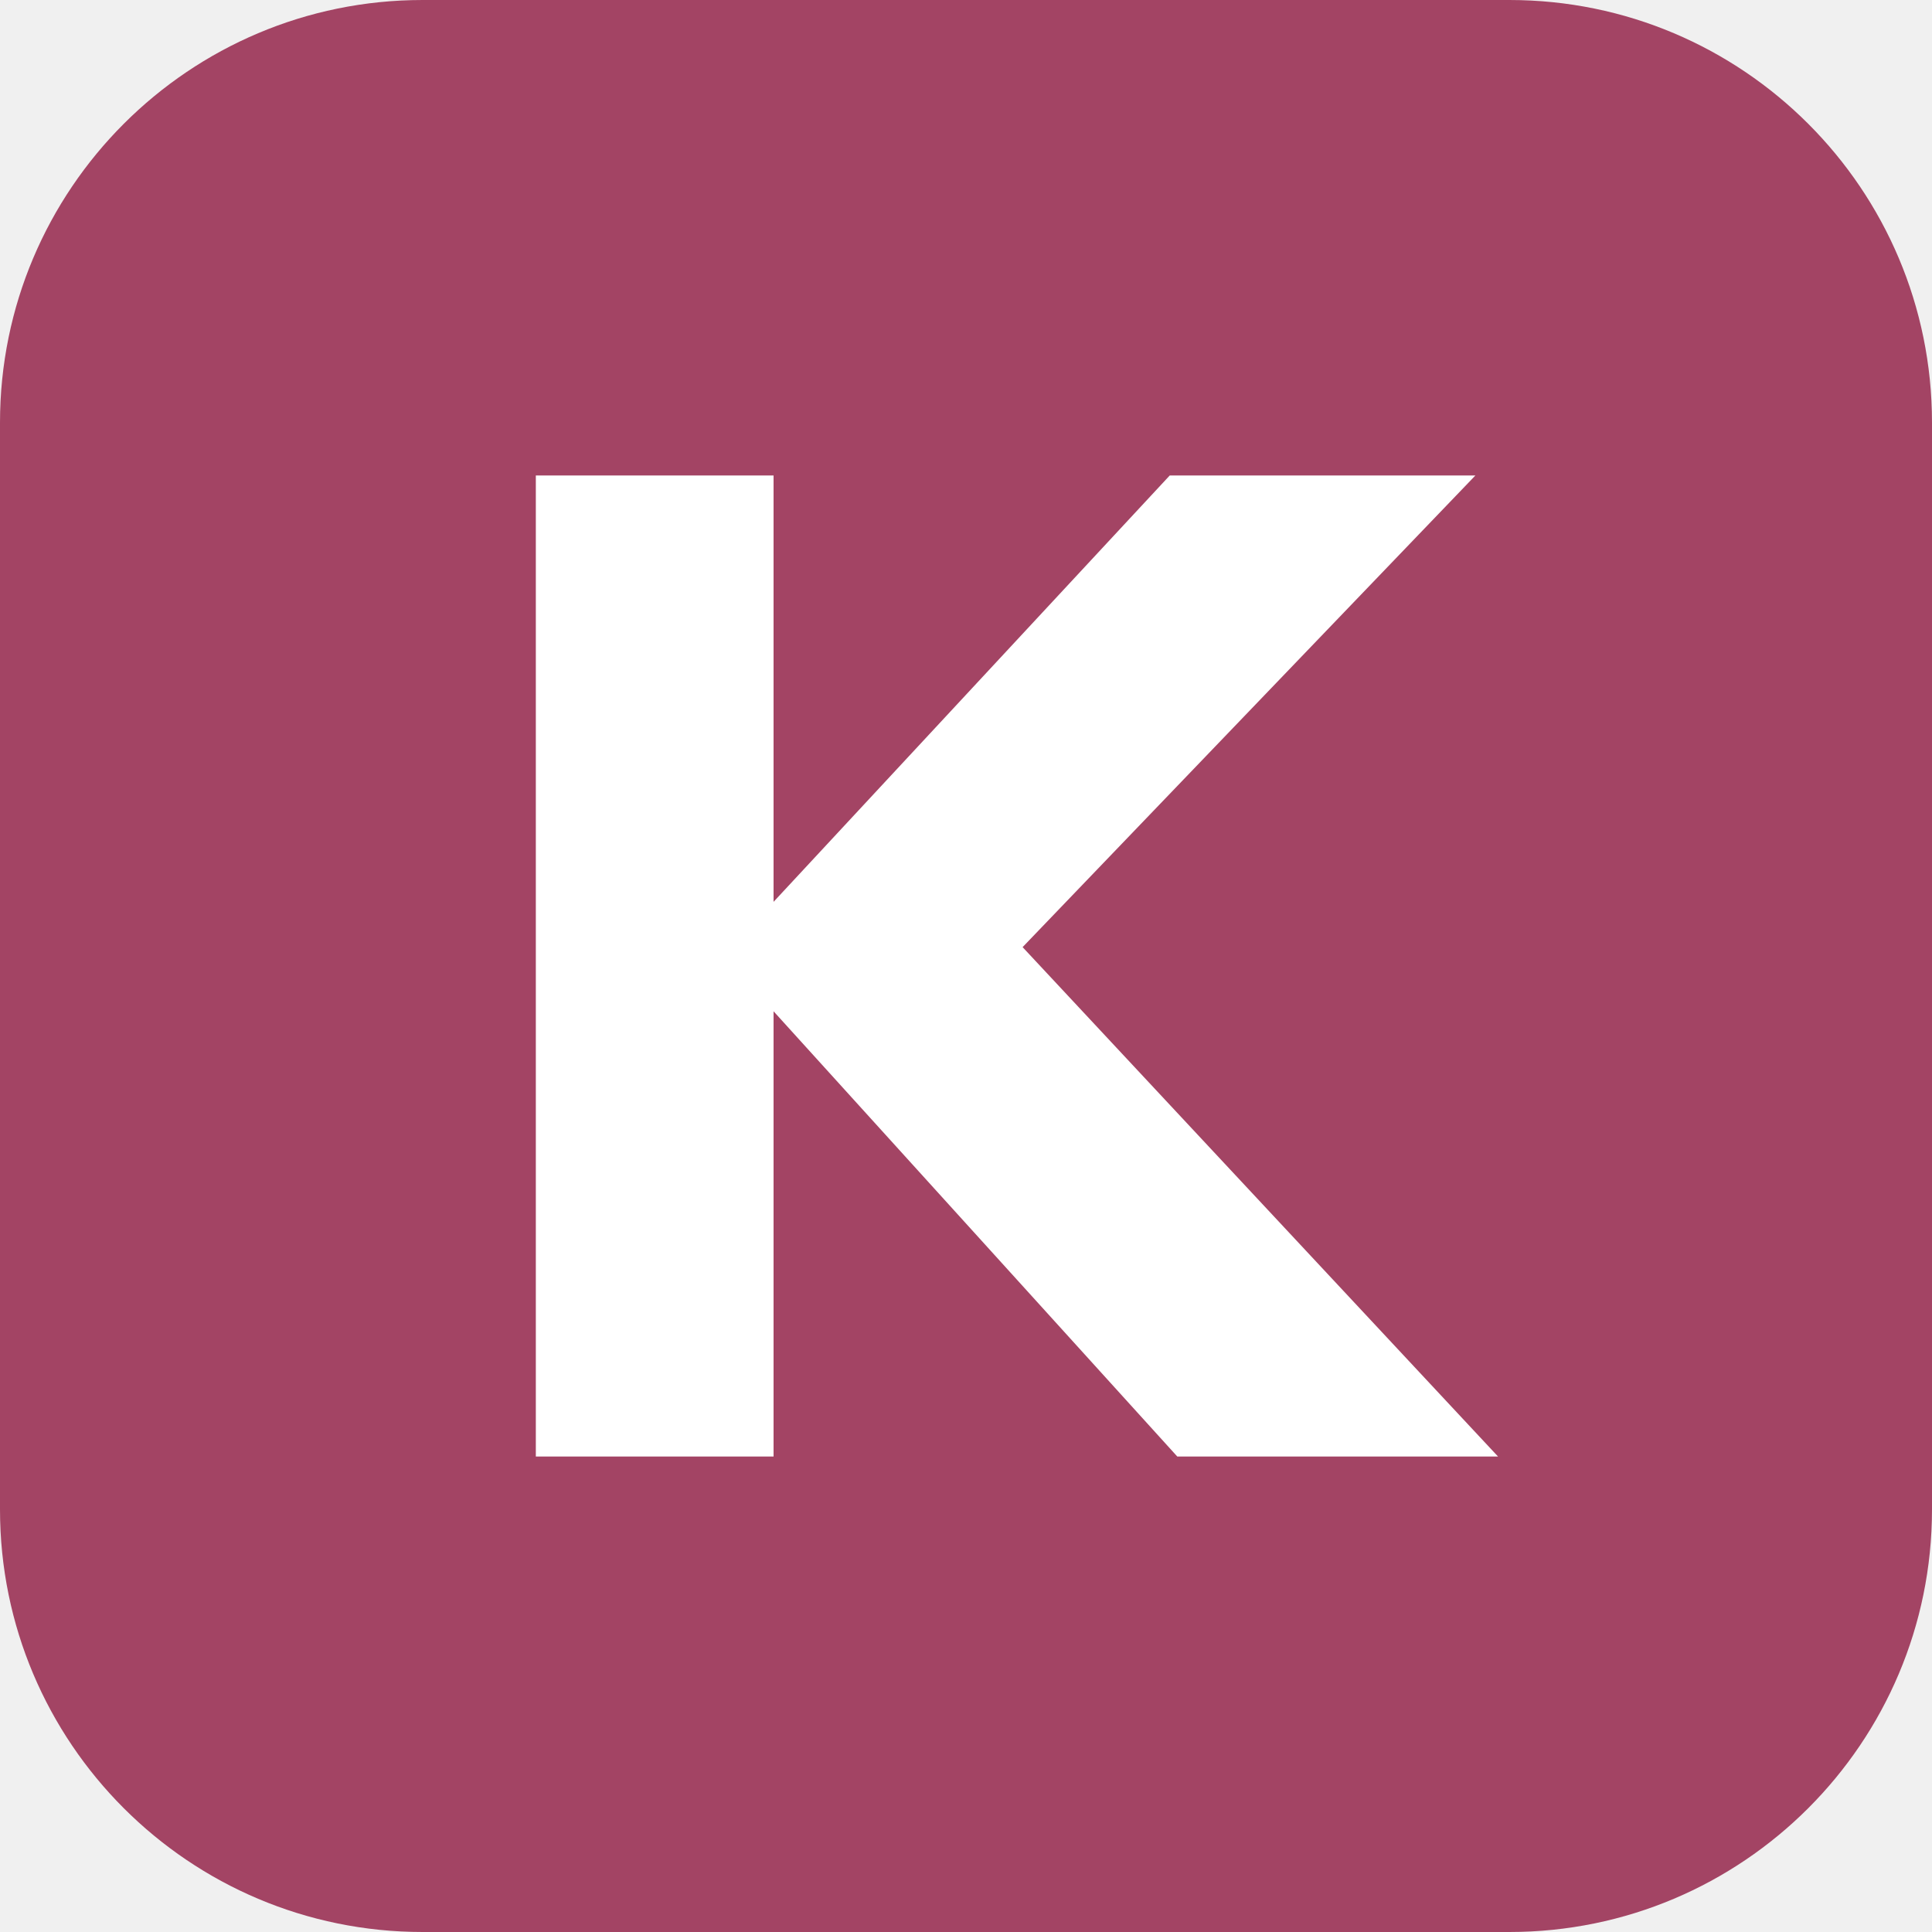
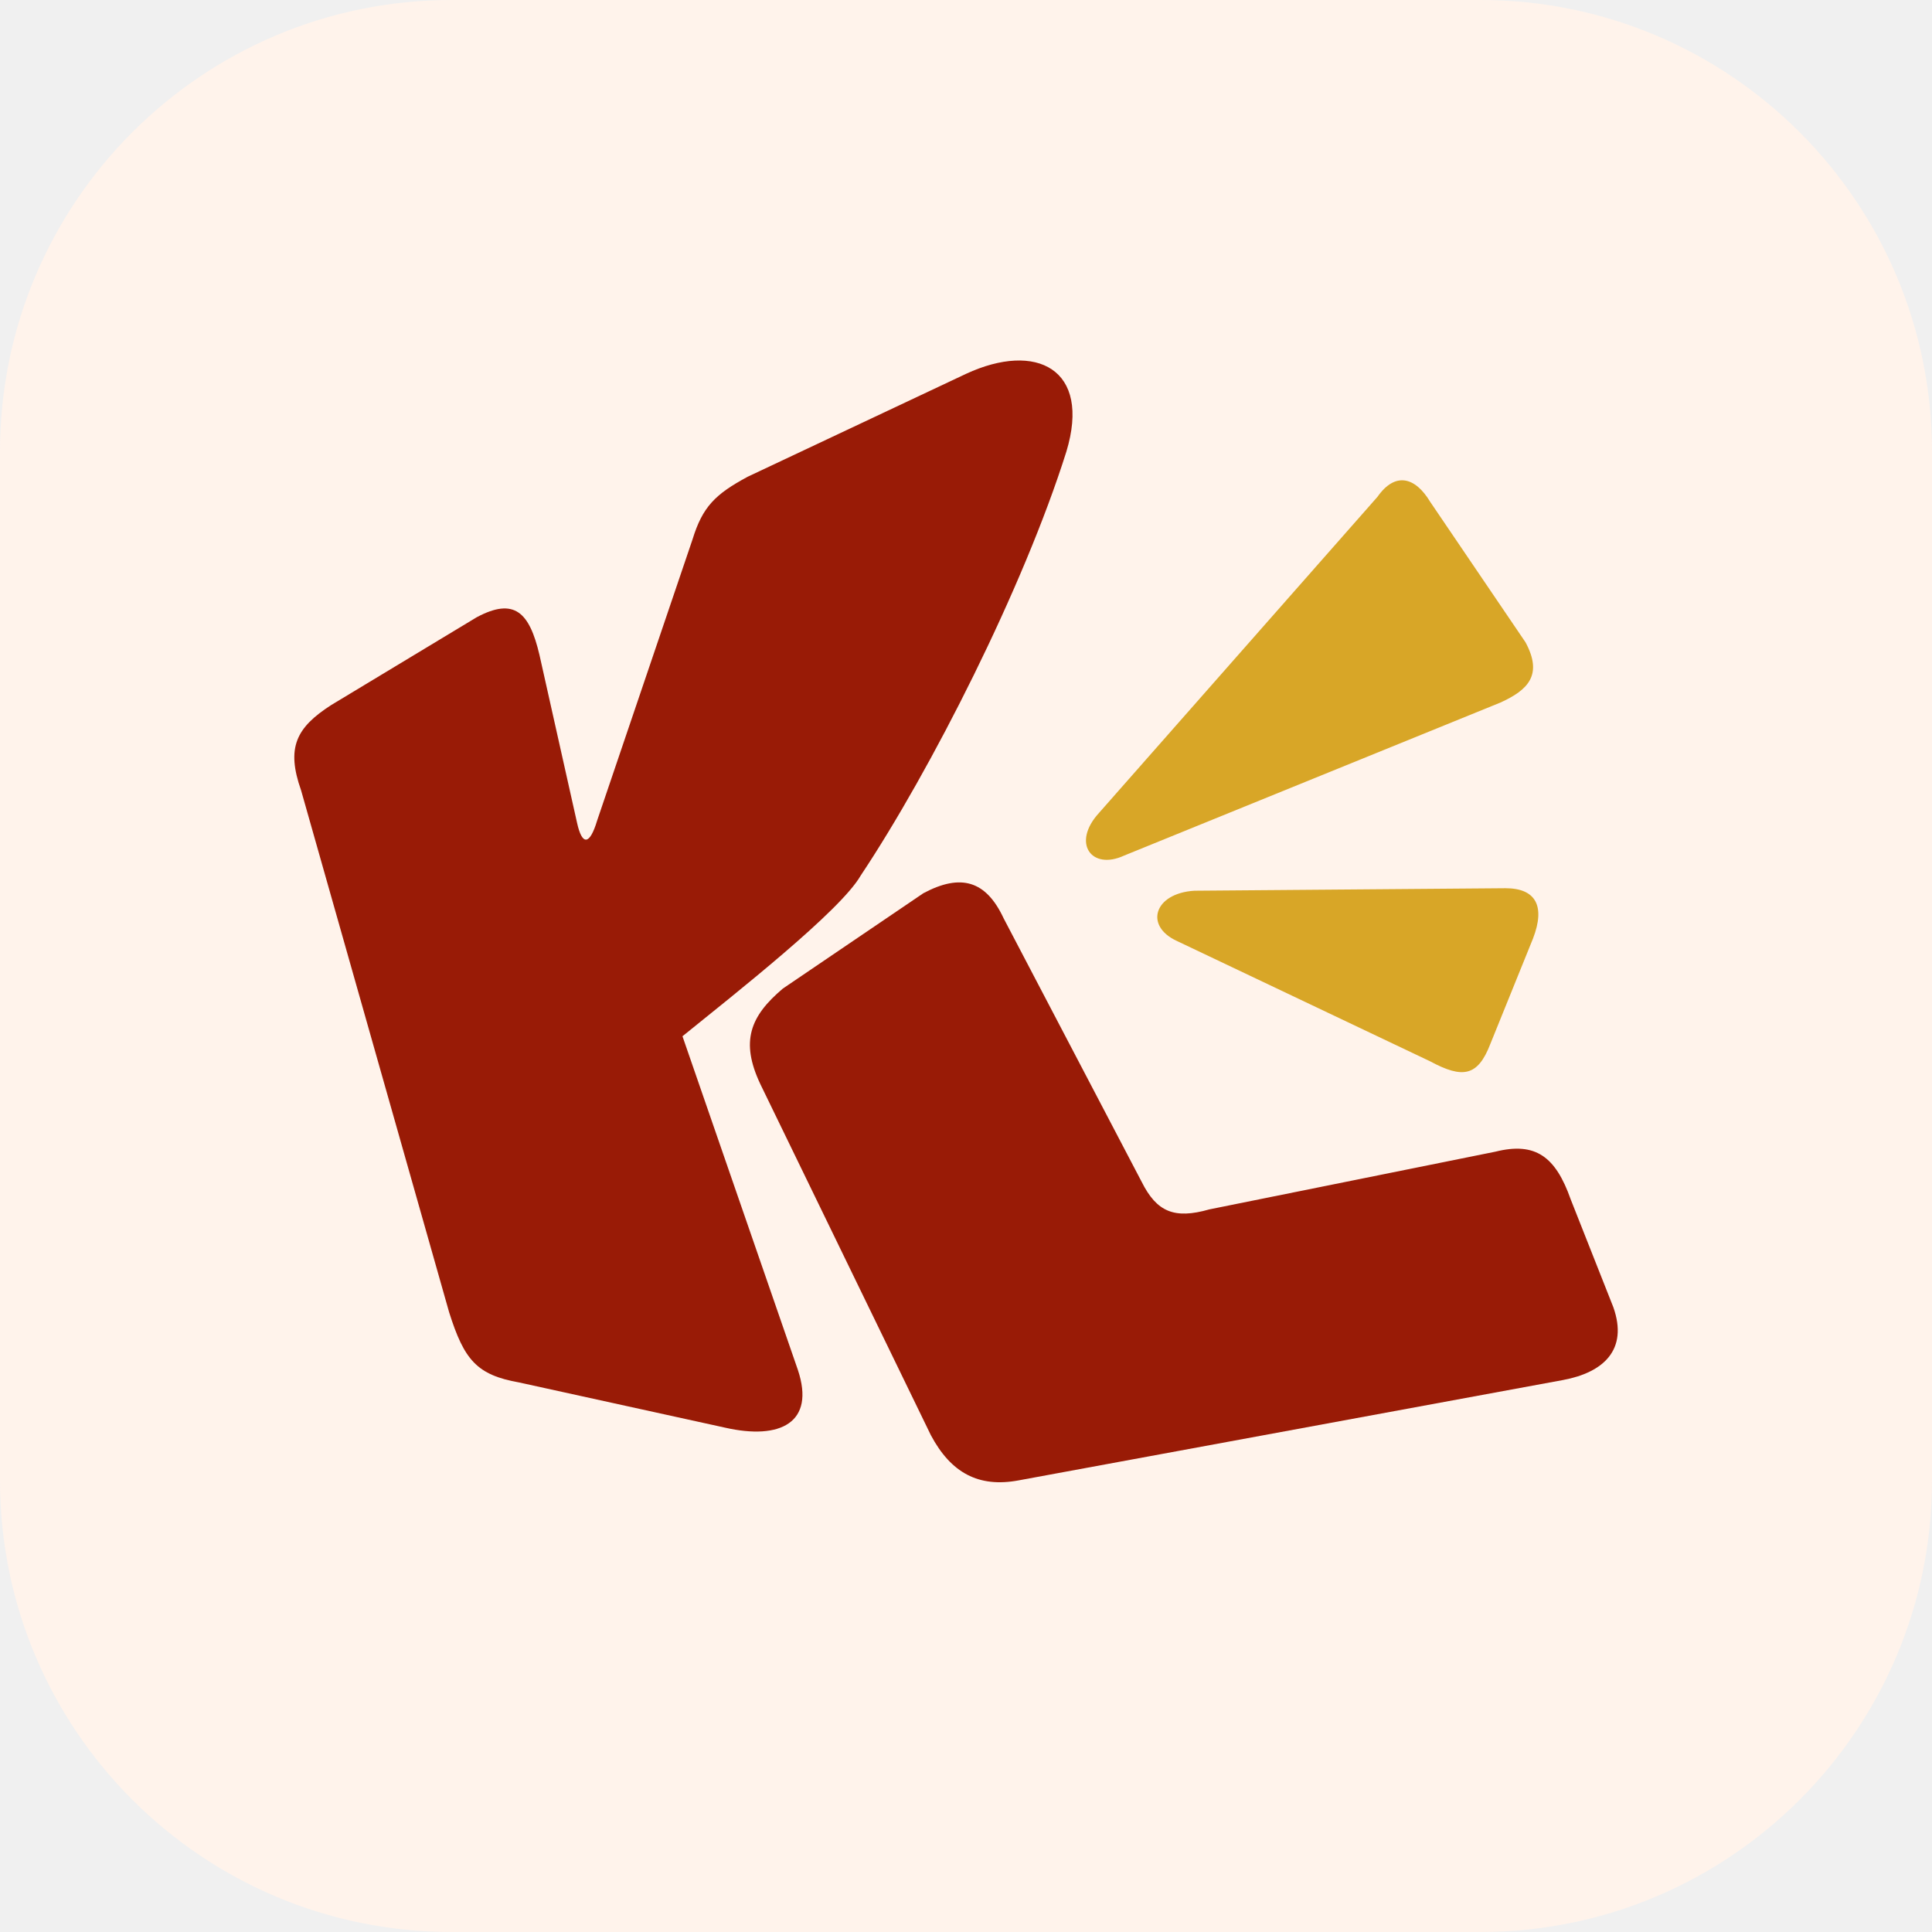
- <svg xmlns="http://www.w3.org/2000/svg" width="512" height="512" viewBox="0 0 512 512">
-   <rect width="512" height="512" rx="112" fill="#A34464" />
-   <path d="M142 126h63v113l105-113h81L271 251l126 135h-85L205 268v118h-63z" fill="#FFFFFF" />
+ <svg xmlns="http://www.w3.org/2000/svg" width="1024" height="1024" viewBox="640 100 770 770">
+   <rect x="640" y="100" width="770" height="770" rx="180" fill="#FFF3EB" />
+   <path fill="#D8A627" d="M 1189 298 C 1196 288 1204 290 1210 300 L 1248 356 C 1255 369 1249 375 1238 380 L 1088 441 C 1075 447 1067 436 1078 424 Z" />
+   <path fill="#D8A627" d="M 1116 455 L 1240 454 C 1252 454 1256 461 1251 474 L 1234 516 C 1229 529 1223 530 1210 523 L 1109 475 C 1096 469 1100 456 1116 455 Z" />
+   <path fill="#991B06" d="M 1025 249 C 1053 236 1075 247 1065 280 C 1048 334 1011 407 983 449 C 975 463 933 496 912 513 L 958 646 C 965 667 951 674 929 669 L 847 651 C 830 648 825 642 819 623 L 760 415 C 754 398 758 390 772 381 L 830 346 C 845 338 851 344 855 361 L 870 428 C 872 437 875 437 878 427 L 916 315 C 920 302 925 297 938 290 Z" />
+   <path fill="#991B06" d="M 1008 456 C 1023 448 1033 451 1040 466 L 1095 571 C 1101 583 1108 586 1122 582 L 1236 559 C 1252 555 1260 561 1266 578 L 1283 621 C 1289 638 1279 647 1263 650 L 1046 690 C 1030 693 1019 687 1011 672 L 943 532 C 935 515 939 505 952 494 Z" />
</svg>
